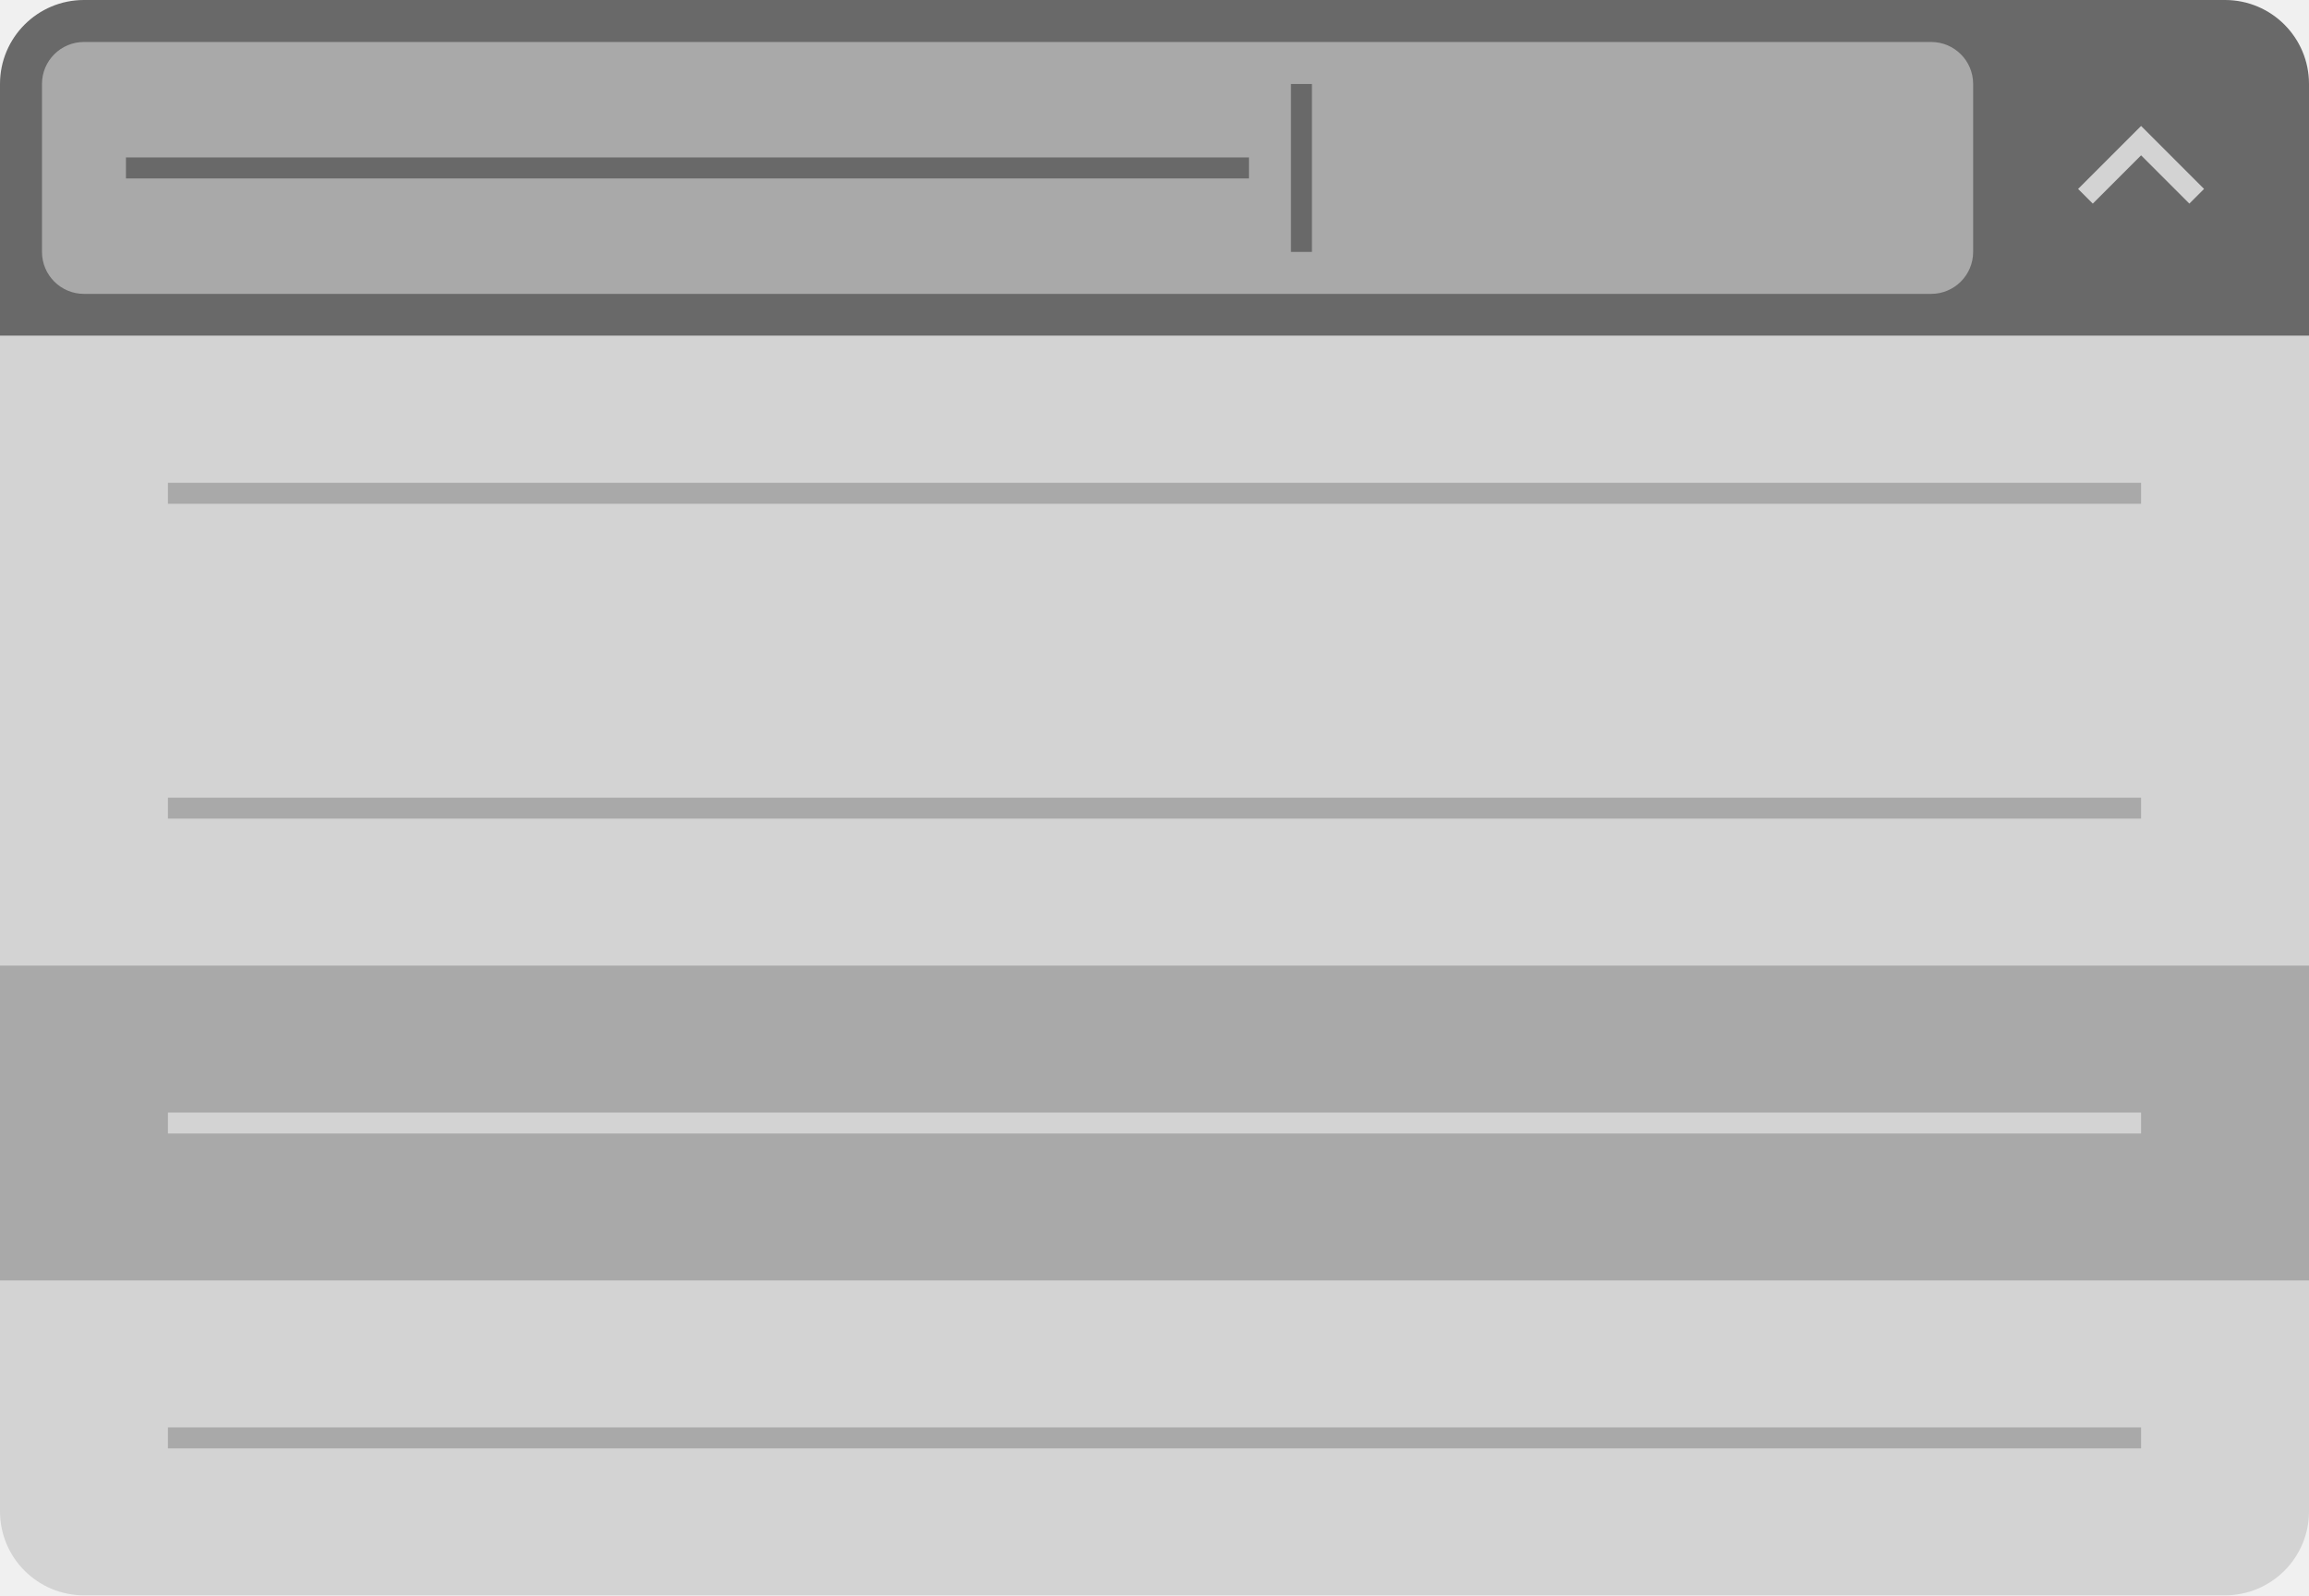
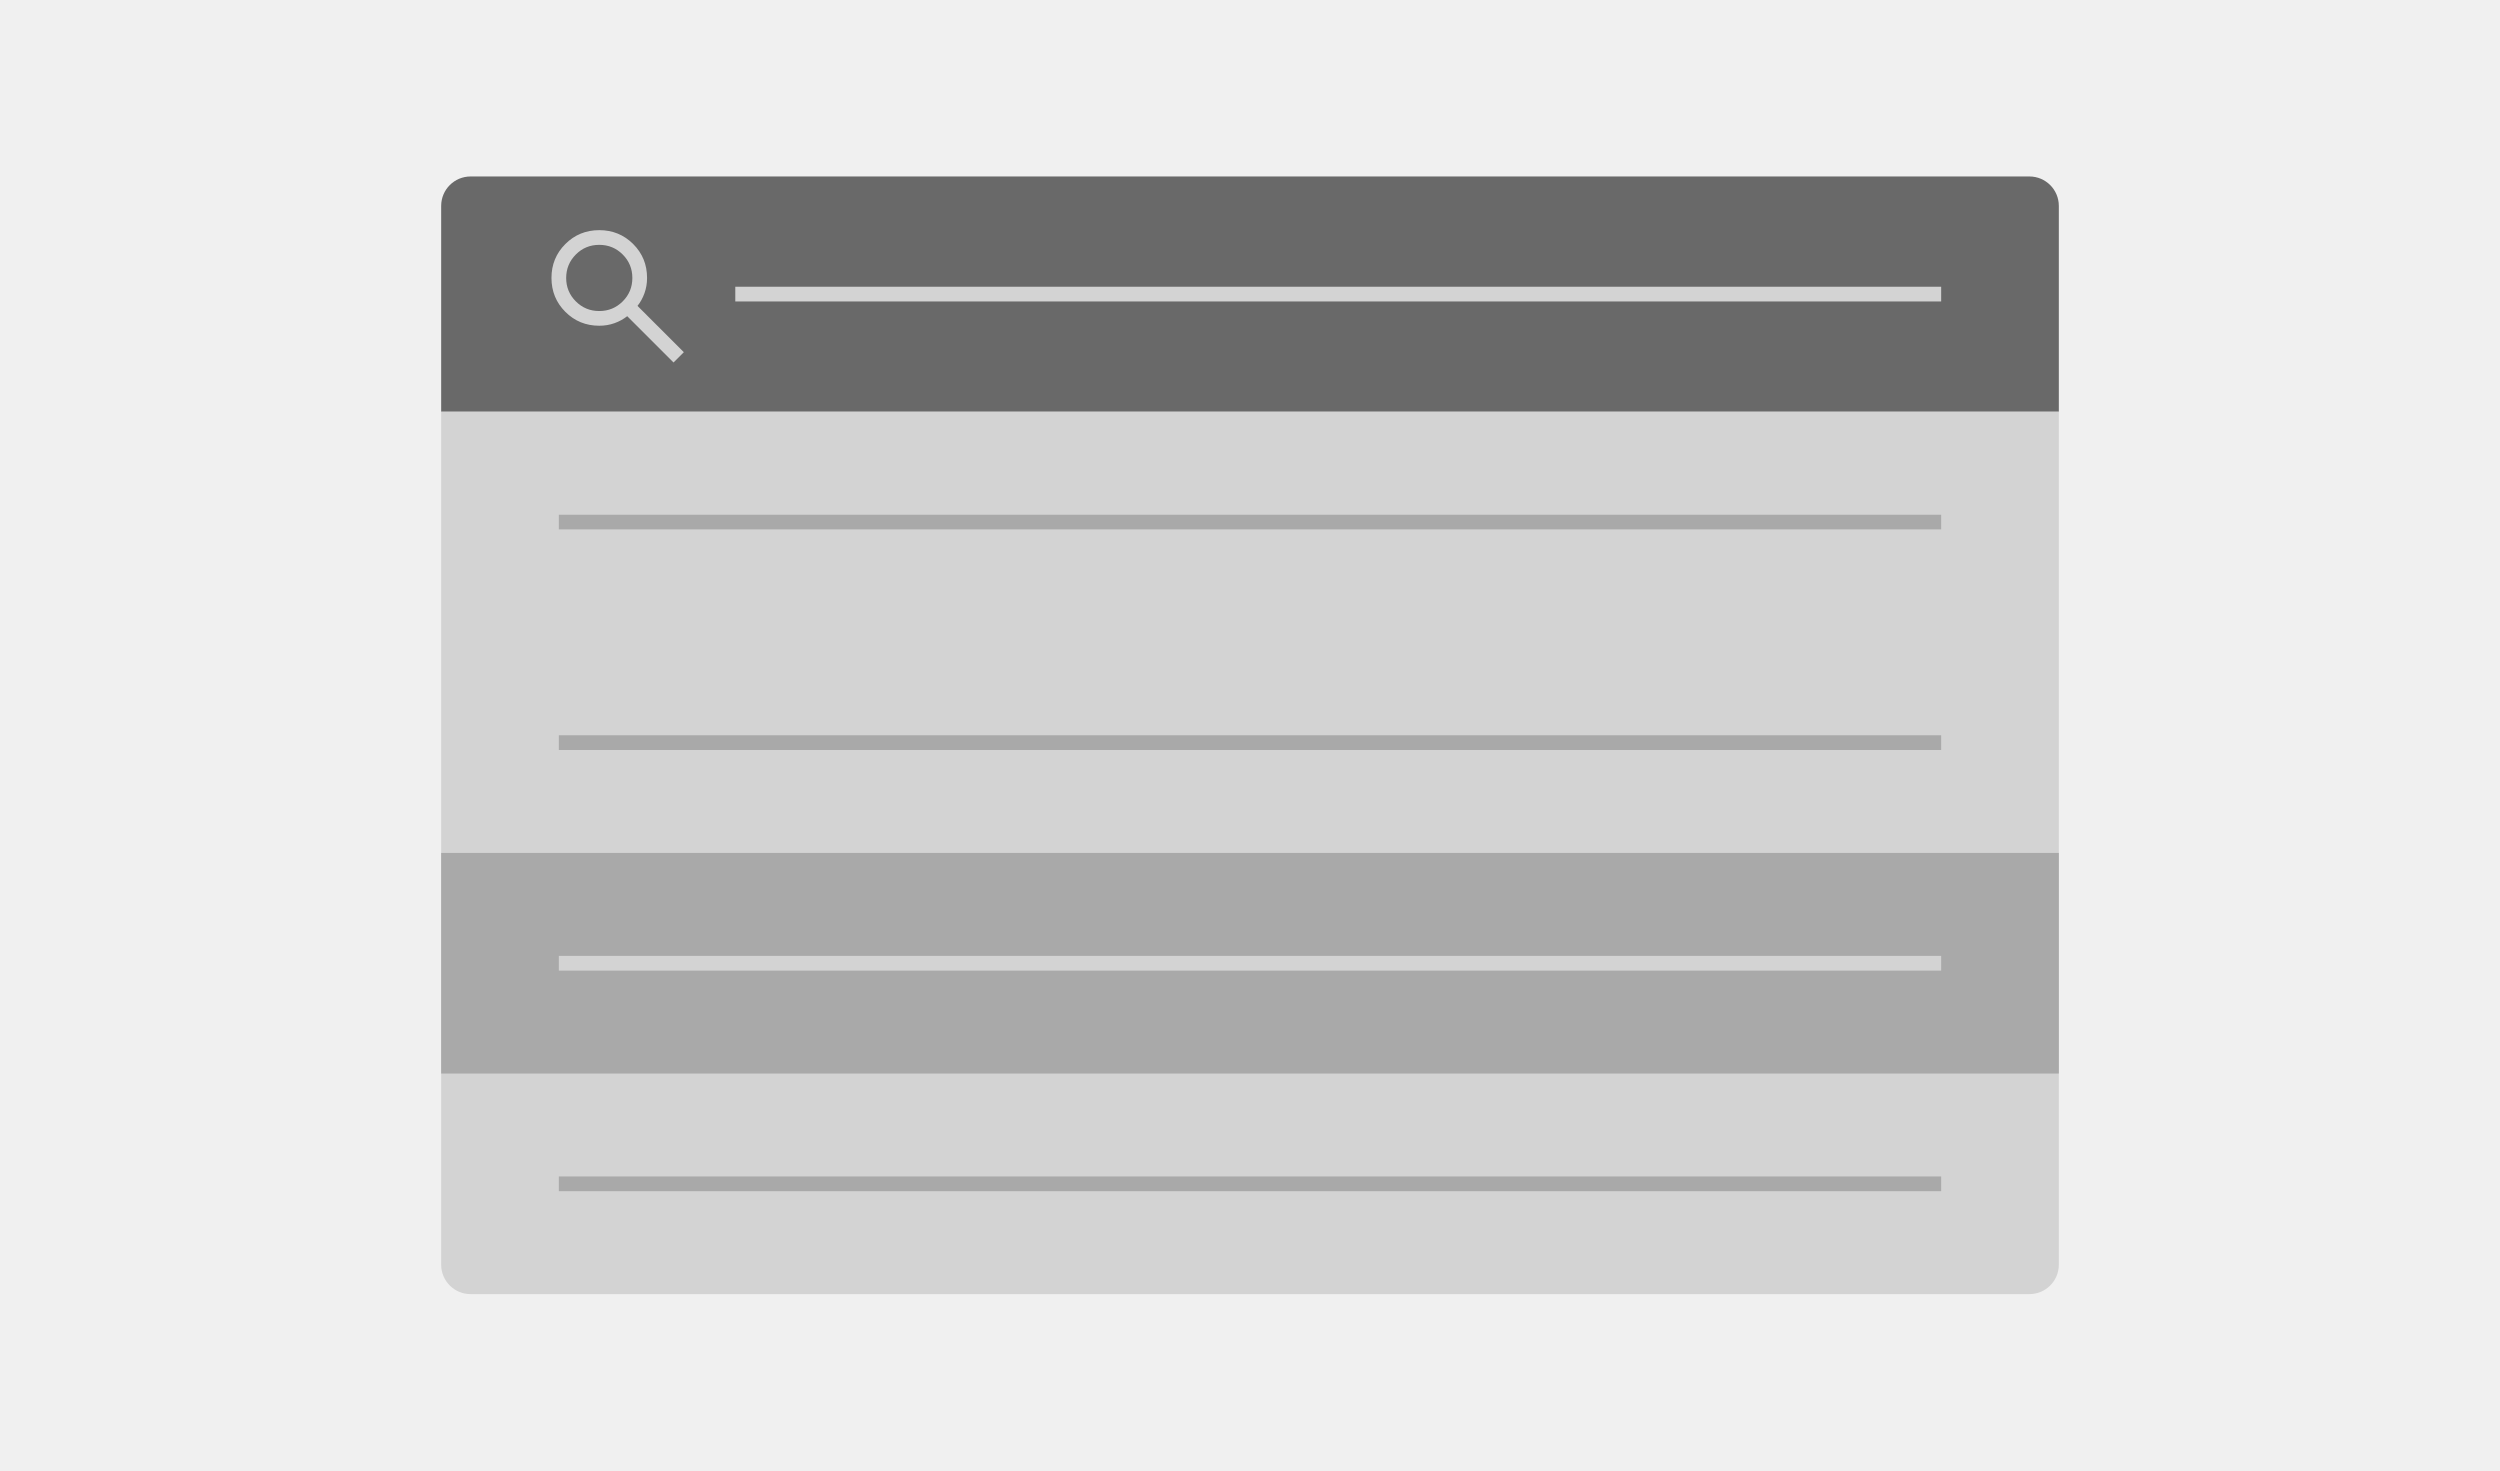
- <svg xmlns="http://www.w3.org/2000/svg" width="220" height="152" viewBox="0 0 220 152" fill="none">
-   <g clip-path="url(#clip0_2108_335)">
-     <rect width="220" height="32" fill="#696969" />
-     <rect x="4" y="4" width="184" height="24" rx="4" fill="#A9A9A9" />
-     <rect width="107" height="2" transform="translate(12 15)" fill="#696969" />
-     <line x1="124" y1="8" x2="124" y2="24" stroke="#696969" stroke-width="2" />
-     <path d="M198 18L204 12L210 18L208.6 19.4L204 14.8L199.4 19.4L198 18Z" fill="#D3D3D3" />
-     <path d="M0 32H220V144C220 148.418 216.418 152 212 152H8C3.582 152 0 148.418 0 144V32Z" fill="#D3D3D3" />
-     <rect width="188" height="2" transform="translate(16 46)" fill="#A9A9A9" />
-     <rect width="188" height="2" transform="translate(16 76)" fill="#A9A9A9" />
-     <rect width="220" height="30" transform="translate(0 92)" fill="#A9A9A9" />
-     <rect width="188" height="2" transform="translate(16 106)" fill="#D3D3D3" />
-     <rect width="188" height="2" transform="translate(16 136)" fill="#A9A9A9" />
+ <svg xmlns="http://www.w3.org/2000/svg" width="340" height="200" viewBox="0 0 340 200" fill="none">
+   <g clip-path="url(#clip0_2145_1264)">
+     <rect width="220" height="32" transform="translate(60 24)" fill="#696969" />
+     <g clip-path="url(#clip1_2145_1264)">
+       <path d="M91.6 49.3L85.3 43C84.8 43.4 84.225 43.717 83.575 43.95C82.925 44.183 82.233 44.3 81.5 44.3C79.683 44.3 78.146 43.671 76.888 42.412C75.63 41.153 75.001 39.616 75 37.8C74.999 35.984 75.629 34.447 76.888 33.188C78.147 31.929 79.685 31.3 81.5 31.3C83.315 31.3 84.853 31.929 86.113 33.188C87.373 34.447 88.002 35.984 88 37.8C88 38.533 87.883 39.225 87.65 39.875C87.417 40.525 87.1 41.1 86.7 41.6L93 47.9L91.6 49.3ZM81.5 42.3C82.75 42.3 83.813 41.863 84.688 40.988C85.563 40.113 86.001 39.051 86 37.8C85.999 36.549 85.562 35.487 84.688 34.613C83.814 33.739 82.751 33.301 81.5 33.3C80.249 33.299 79.186 33.736 78.313 34.613C77.44 35.49 77.002 36.552 77 37.8C76.998 39.048 77.436 40.111 78.313 40.988C79.19 41.865 80.253 42.303 81.5 42.3Z" fill="#D3D3D3" />
+     </g>
+     <rect width="164" height="2" transform="translate(100 39)" fill="#D3D3D3" />
+     <rect width="220" height="120" transform="translate(60 56)" fill="#D3D3D3" />
+     <rect width="188" height="2" transform="translate(76 70)" fill="#A9A9A9" />
+     <rect width="188" height="2" transform="translate(76 100)" fill="#A9A9A9" />
+     <rect width="220" height="30" transform="translate(60 116)" fill="#A9A9A9" />
+     <rect width="188" height="2" transform="translate(76 130)" fill="#D3D3D3" />
+     <rect width="188" height="2" transform="translate(76 160)" fill="#A9A9A9" />
  </g>
  <defs>
-     <clipPath id="clip0_2108_335">
-       <rect width="220" height="152" rx="8" fill="white" />
+     <clipPath id="clip0_2145_1264">
+       <rect x="60" y="24" width="220" height="152" rx="4" fill="white" />
+     </clipPath>
+     <clipPath id="clip1_2145_1264">
+       <rect width="24" height="24" fill="white" transform="translate(72 52) rotate(-90)" />
    </clipPath>
  </defs>
</svg>
